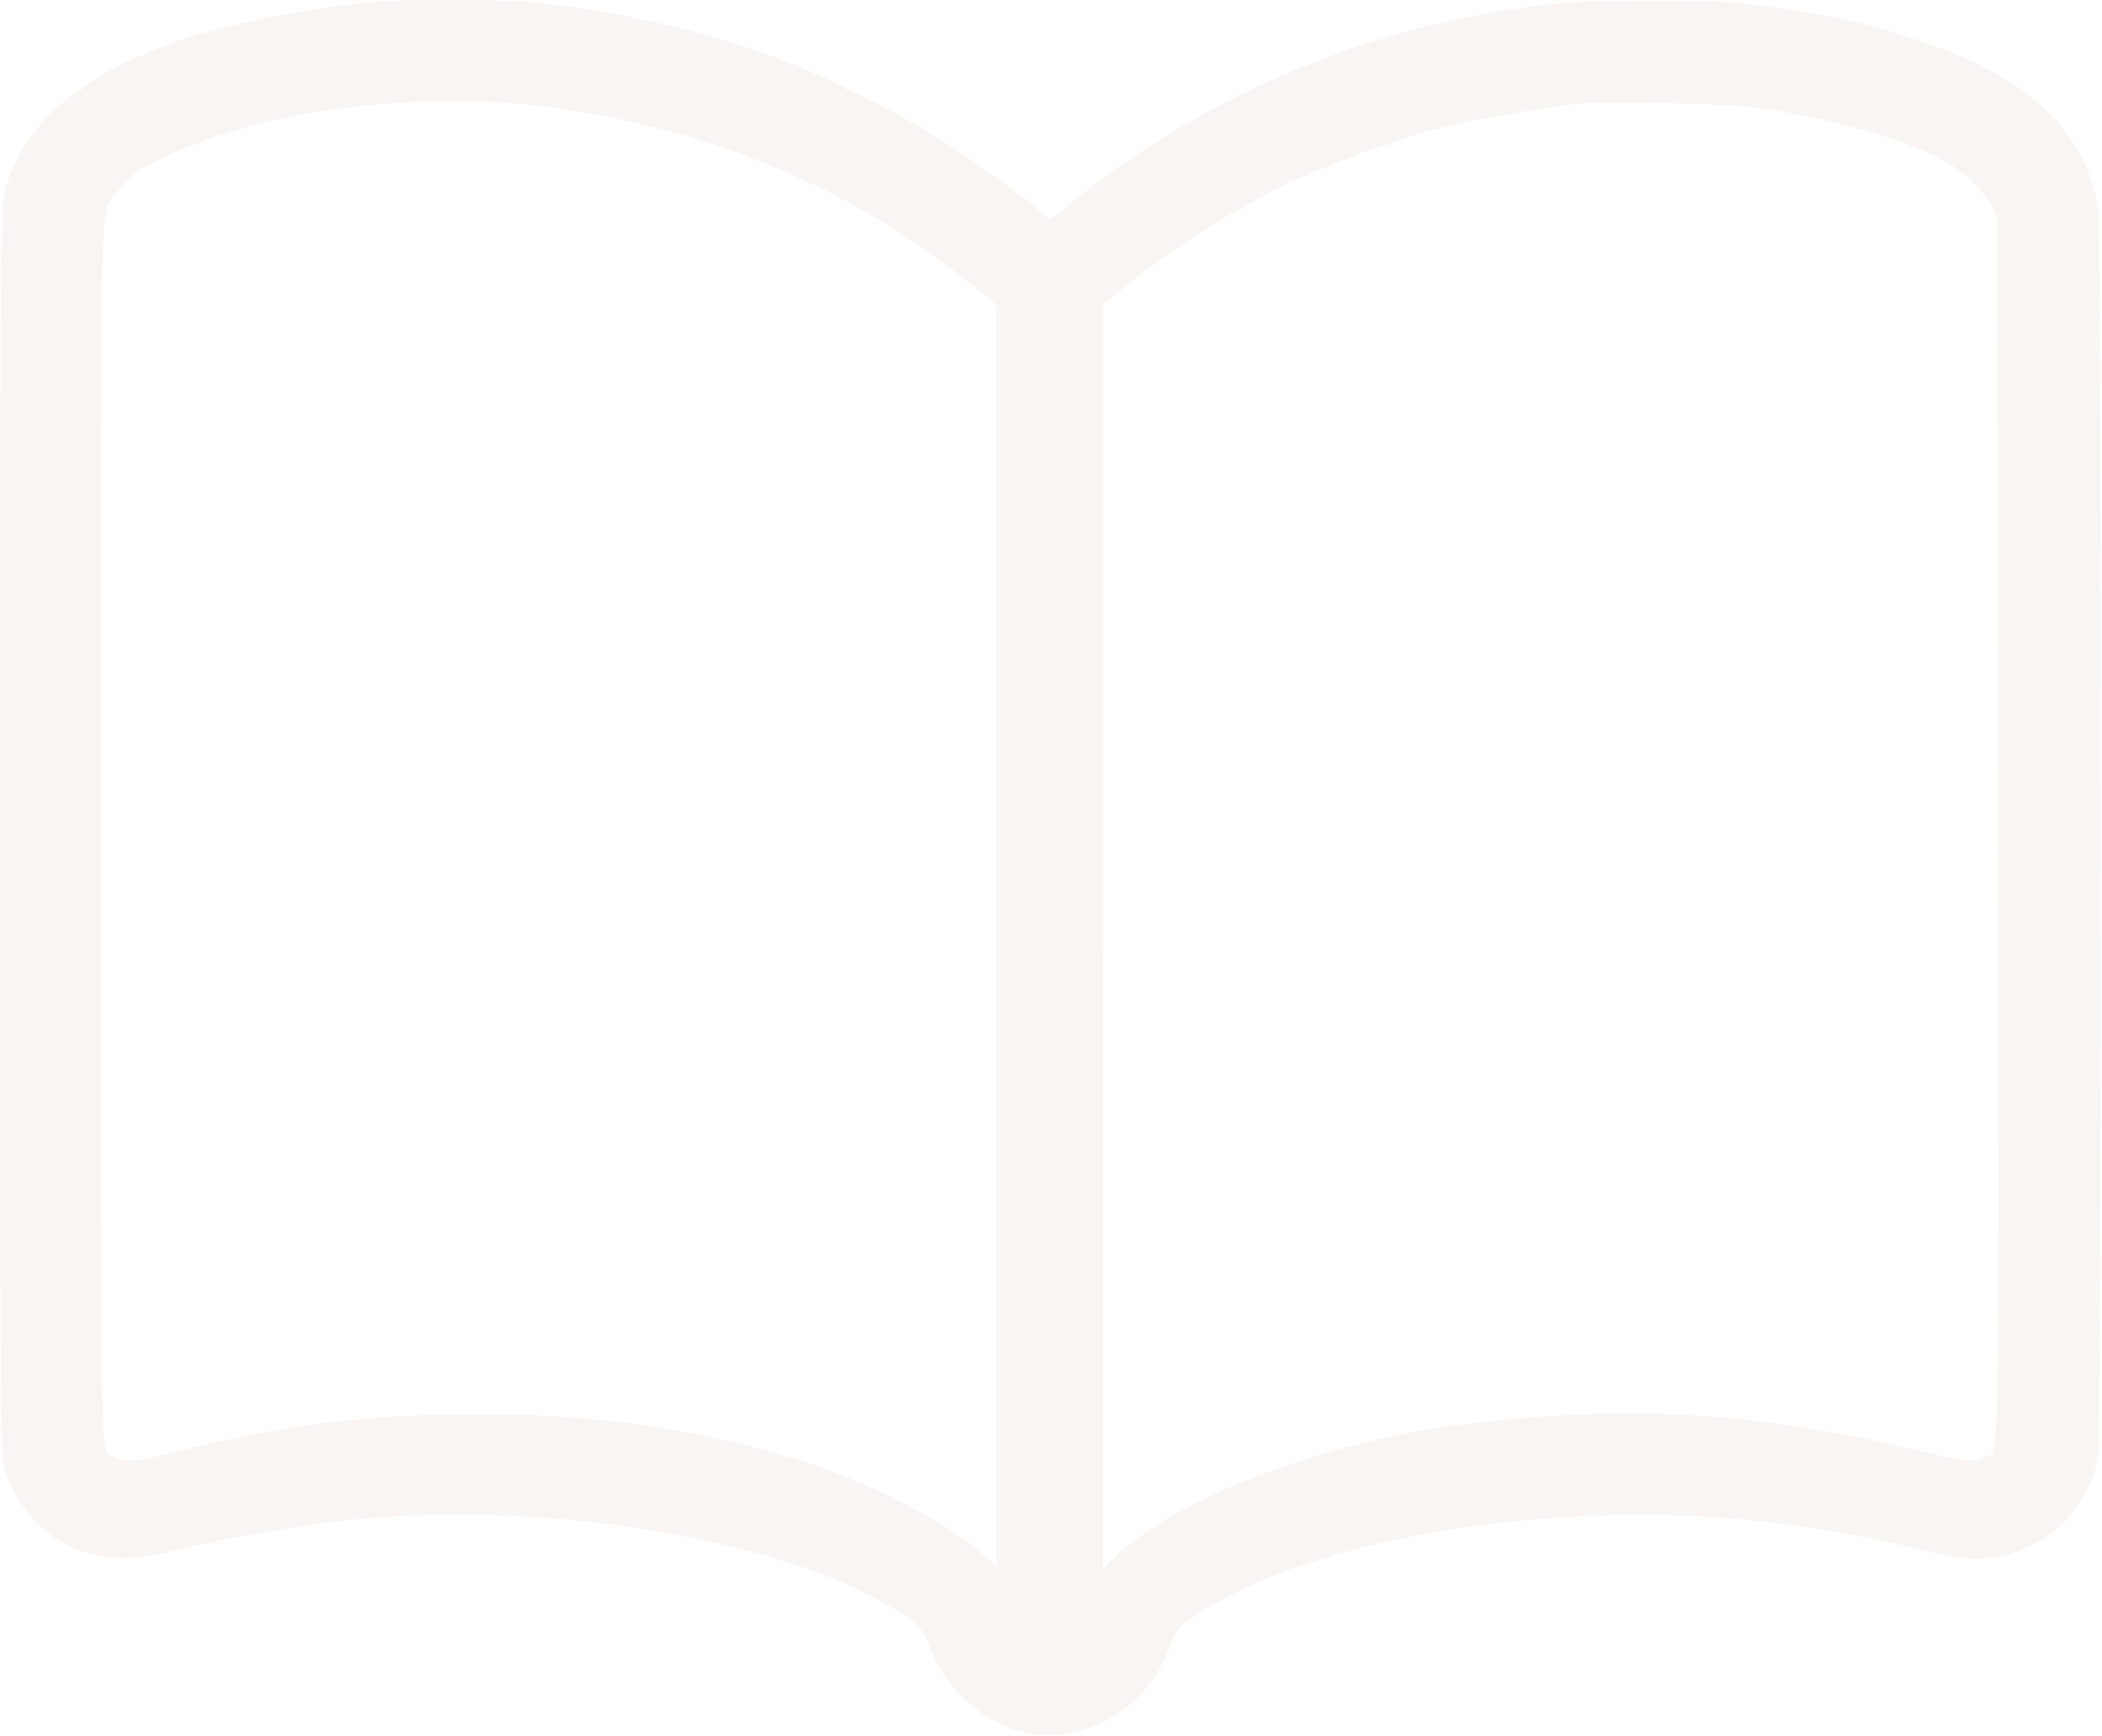
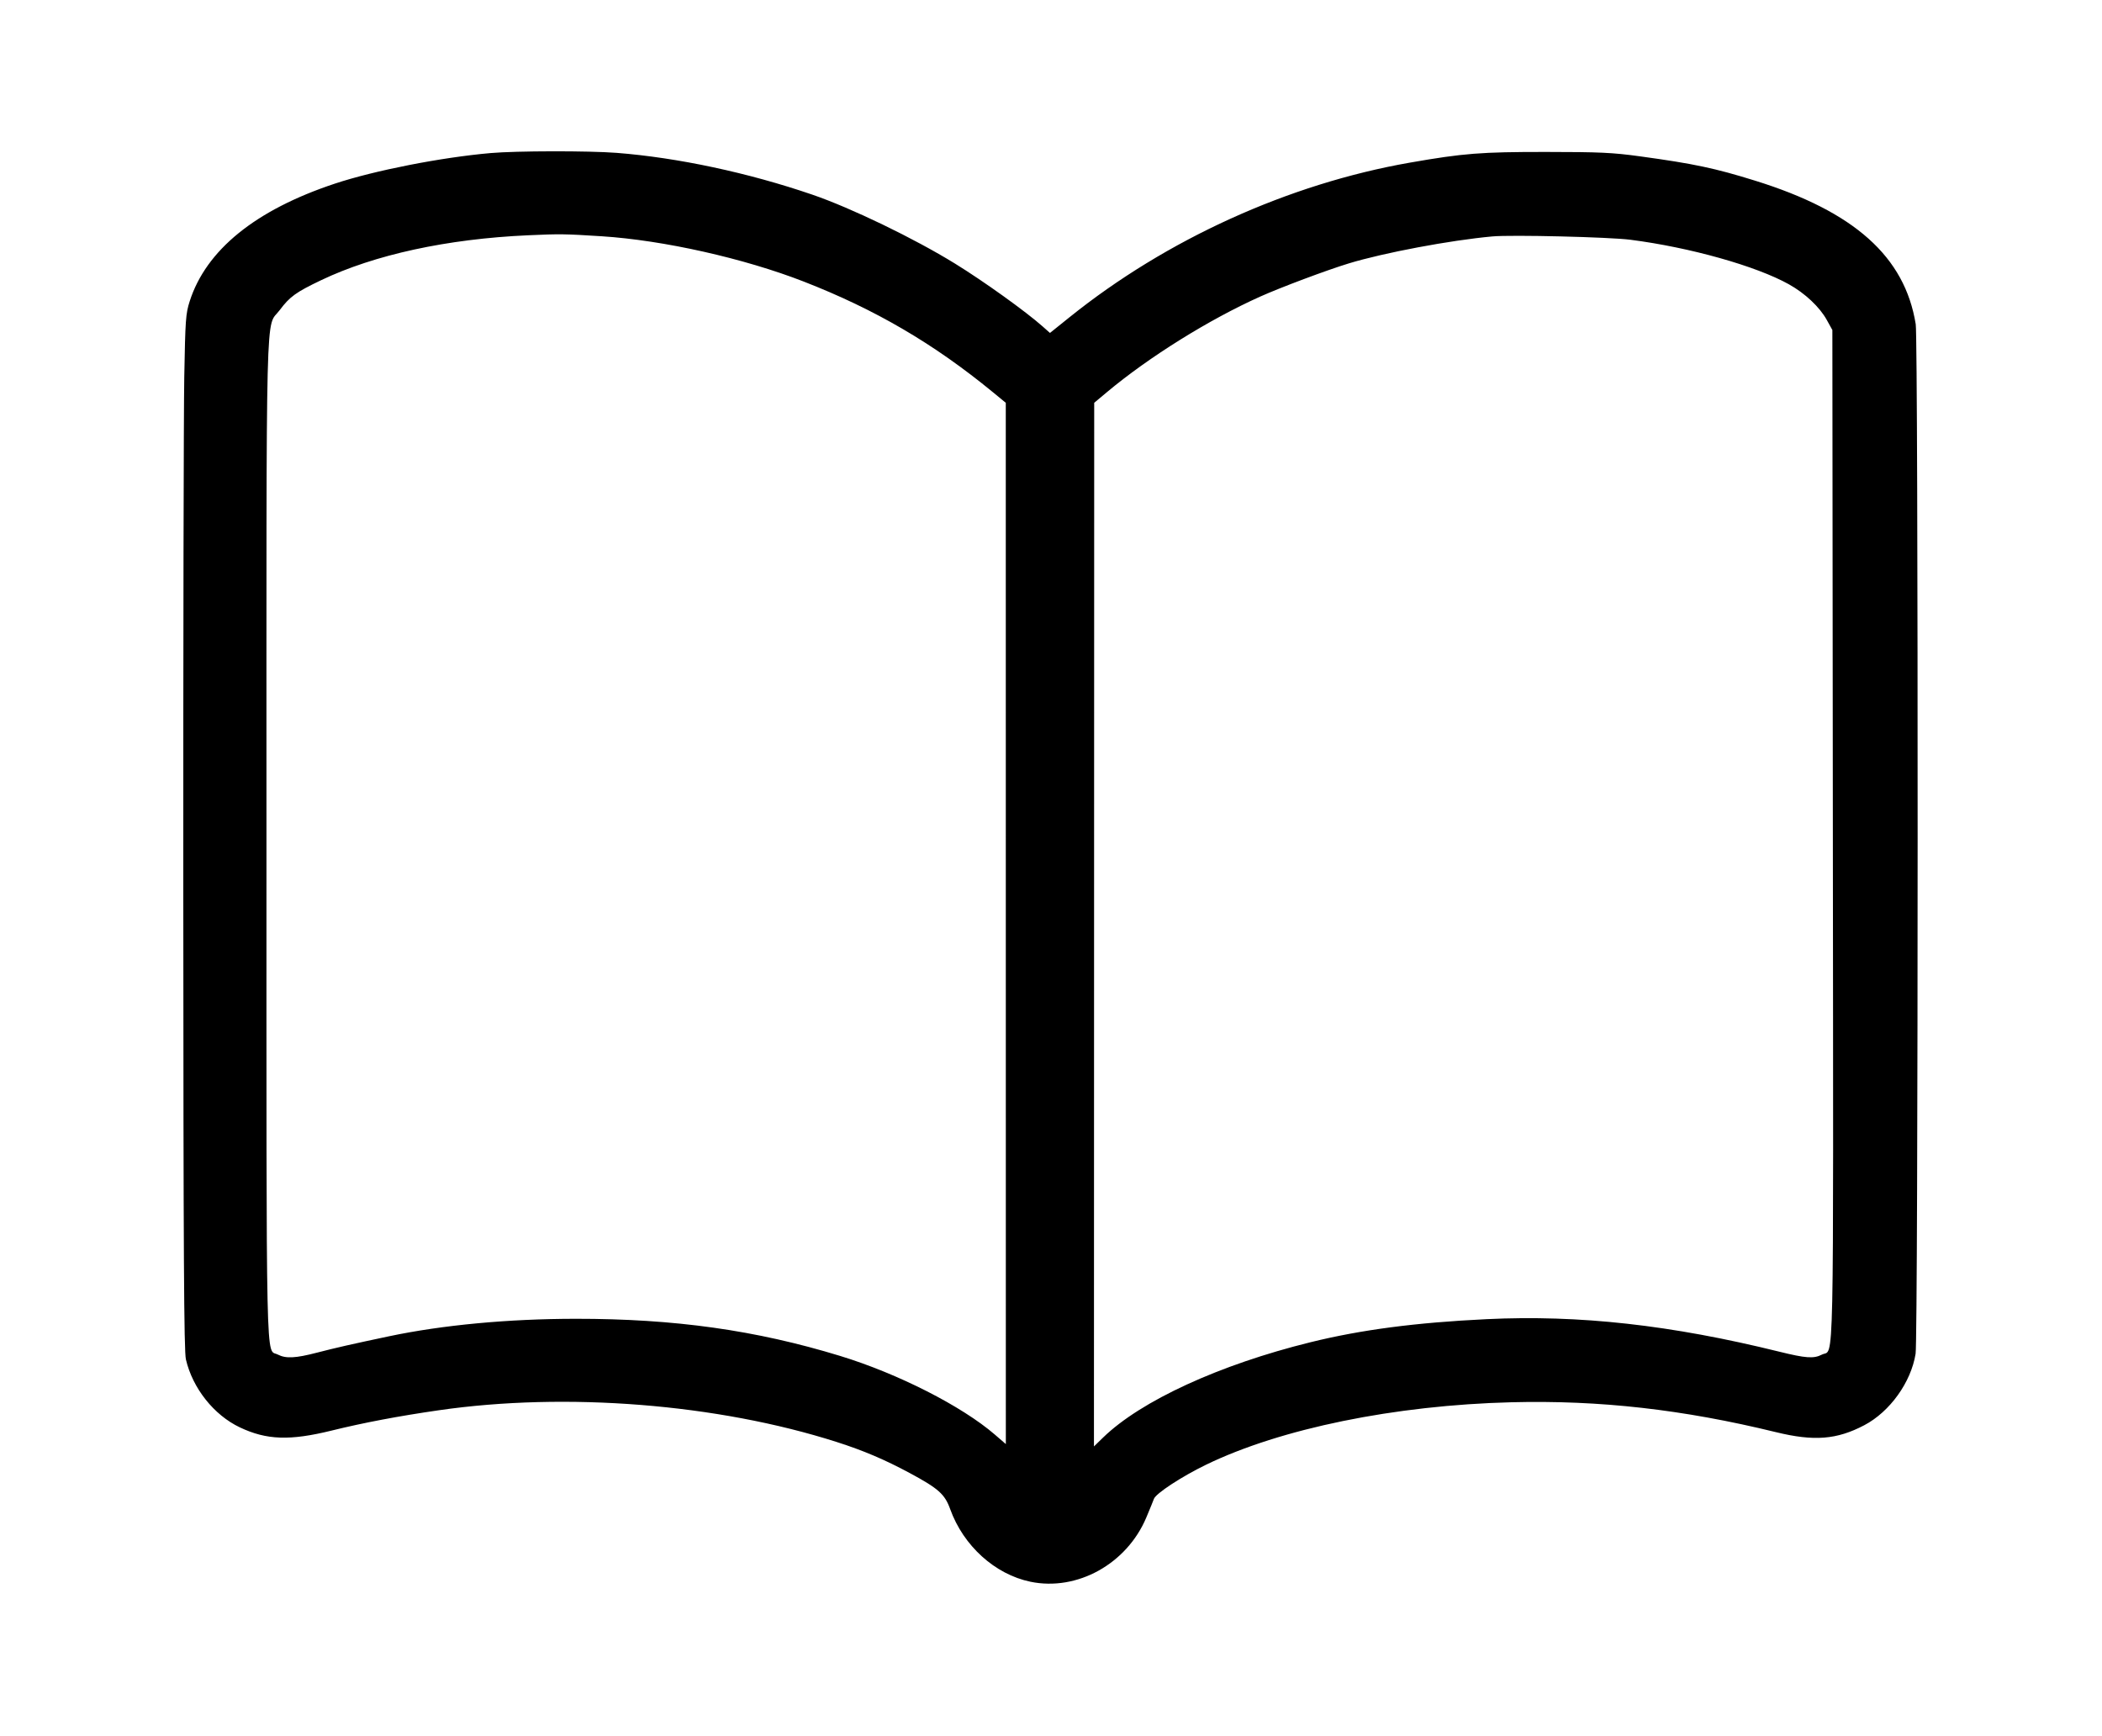
- <svg xmlns="http://www.w3.org/2000/svg" width="906" height="748" viewBox="0 0 906 748" fill="none">
-   <path fill-rule="evenodd" clip-rule="evenodd" d="M160.422 0.923C134.536 3.199 99.816 10.016 79.107 16.888C37.702 30.628 11.914 51.535 3.342 78.313C1.274 84.771 1.055 87.829 0.511 117.813C0.187 135.688 -0.04 257.188 0.006 387.813C0.073 577.04 0.35 626.431 1.37 630.813C4.87 645.848 15.99 659.859 29.519 666.279C43.481 672.905 55.609 673.331 77.422 667.962C94.222 663.826 112.33 660.394 133.422 657.347C199.908 647.743 278.869 654.034 341.025 673.888C355 678.352 366.164 683.095 379.204 690.108C394.268 698.21 397.552 701.141 400.384 709.01C407.264 728.125 423.758 743.042 442.262 746.884C466.63 751.942 492.537 737.59 502.743 713.379C504.613 708.943 506.405 704.555 506.726 703.629C507.699 700.818 521.214 691.961 533.953 685.785C572.929 666.891 632.5 654.707 693.422 653.17C739.433 652.01 782.972 656.93 831.397 668.764C851.364 673.644 863.193 672.721 877.582 665.159C890.945 658.138 902.018 642.704 904.377 627.813C905.749 619.151 905.814 98.82 904.444 90.313C898.759 55.017 872.389 31.438 820.599 15.338C799.521 8.786 788.629 6.484 760.422 2.619C746.139 0.662 739.555 0.356 711.422 0.336C677.535 0.313 668.299 1.037 640.422 5.907C577.168 16.958 513.29 45.961 462.747 86.578L452.462 94.844L448.692 91.497C439.766 83.574 417.882 67.874 402.845 58.608C381.508 45.458 348.618 29.564 328.422 22.642C294.959 11.172 258.052 3.29 226.216 0.814C211.636 -0.319 173.845 -0.257 160.422 0.923ZM179.922 43.847C137.712 45.752 99.875 53.974 71.922 67.316C58.802 73.578 55.565 75.92 50.335 82.929C42.826 92.994 43.422 69.182 43.422 359.027C43.422 644.71 42.992 624.988 49.294 628.247C53.549 630.447 58.501 630.206 69.903 627.242C79.523 624.742 87.852 622.85 107.422 618.72C135.323 612.832 169.699 609.613 204.922 609.59C256.466 609.556 298.914 615.522 342.922 628.982C373.074 638.205 406.491 655.197 423.672 670.043L429.422 675.011L429.409 403.162L429.395 131.313L422.703 125.813C391.876 100.48 361.258 82.566 323.922 68.019C292.729 55.866 250.607 46.42 218.422 44.361C199.167 43.13 196.59 43.095 179.922 43.847ZM683.422 44.446C661.452 46.441 626.638 52.987 608.422 58.547C596.881 62.069 572.866 71.073 562.084 75.919C535.382 87.92 504.093 107.436 482.239 125.721L475.556 131.313L475.489 403.775L475.422 676.238L480.172 671.617C499.898 652.427 541.003 633.531 588.474 621.831C614.973 615.299 643.5 611.562 680.422 609.785C728.691 607.461 776.765 612.805 833.233 626.769C847.096 630.197 851.229 630.481 855.455 628.296C861.935 624.945 861.463 647.341 861.179 357.098L860.922 93.313L858.007 88.052C854.265 81.298 846.696 74.174 838.248 69.454C821.139 59.896 786.568 50.173 755.533 46.19C744.403 44.762 693.501 43.531 683.422 44.446Z" fill="#F9F5F2" />
+ <svg xmlns="http://www.w3.org/2000/svg" width="906" height="748" viewBox="0.00 -79.00 906.00 906.00" fill="none">
+   <path fill-rule="evenodd" clip-rule="evenodd" d="M160.422 0.923C134.536 3.199 99.816 10.016 79.107 16.888C37.702 30.628 11.914 51.535 3.342 78.313C1.274 84.771 1.055 87.829 0.511 117.813C0.187 135.688 -0.04 257.188 0.006 387.813C0.073 577.04 0.35 626.431 1.37 630.813C4.87 645.848 15.99 659.859 29.519 666.279C43.481 672.905 55.609 673.331 77.422 667.962C94.222 663.826 112.33 660.394 133.422 657.347C199.908 647.743 278.869 654.034 341.025 673.888C355 678.352 366.164 683.095 379.204 690.108C394.268 698.21 397.552 701.141 400.384 709.01C407.264 728.125 423.758 743.042 442.262 746.884C466.63 751.942 492.537 737.59 502.743 713.379C504.613 708.943 506.405 704.555 506.726 703.629C507.699 700.818 521.214 691.961 533.953 685.785C572.929 666.891 632.5 654.707 693.422 653.17C739.433 652.01 782.972 656.93 831.397 668.764C851.364 673.644 863.193 672.721 877.582 665.159C890.945 658.138 902.018 642.704 904.377 627.813C905.749 619.151 905.814 98.82 904.444 90.313C898.759 55.017 872.389 31.438 820.599 15.338C799.521 8.786 788.629 6.484 760.422 2.619C746.139 0.662 739.555 0.356 711.422 0.336C677.535 0.313 668.299 1.037 640.422 5.907C577.168 16.958 513.29 45.961 462.747 86.578L452.462 94.844L448.692 91.497C439.766 83.574 417.882 67.874 402.845 58.608C381.508 45.458 348.618 29.564 328.422 22.642C294.959 11.172 258.052 3.29 226.216 0.814C211.636 -0.319 173.845 -0.257 160.422 0.923ZM179.922 43.847C137.712 45.752 99.875 53.974 71.922 67.316C58.802 73.578 55.565 75.92 50.335 82.929C42.826 92.994 43.422 69.182 43.422 359.027C43.422 644.71 42.992 624.988 49.294 628.247C53.549 630.447 58.501 630.206 69.903 627.242C79.523 624.742 87.852 622.85 107.422 618.72C135.323 612.832 169.699 609.613 204.922 609.59C256.466 609.556 298.914 615.522 342.922 628.982C373.074 638.205 406.491 655.197 423.672 670.043L429.422 675.011L429.409 403.162L429.395 131.313L422.703 125.813C391.876 100.48 361.258 82.566 323.922 68.019C292.729 55.866 250.607 46.42 218.422 44.361C199.167 43.13 196.59 43.095 179.922 43.847ZM683.422 44.446C661.452 46.441 626.638 52.987 608.422 58.547C596.881 62.069 572.866 71.073 562.084 75.919C535.382 87.92 504.093 107.436 482.239 125.721L475.556 131.313L475.489 403.775L475.422 676.238L480.172 671.617C499.898 652.427 541.003 633.531 588.474 621.831C614.973 615.299 643.5 611.562 680.422 609.785C728.691 607.461 776.765 612.805 833.233 626.769C847.096 630.197 851.229 630.481 855.455 628.296C861.935 624.945 861.463 647.341 861.179 357.098L860.922 93.313L858.007 88.052C854.265 81.298 846.696 74.174 838.248 69.454C821.139 59.896 786.568 50.173 755.533 46.19C744.403 44.762 693.501 43.531 683.422 44.446Z" fill="currentColor" />
</svg>
